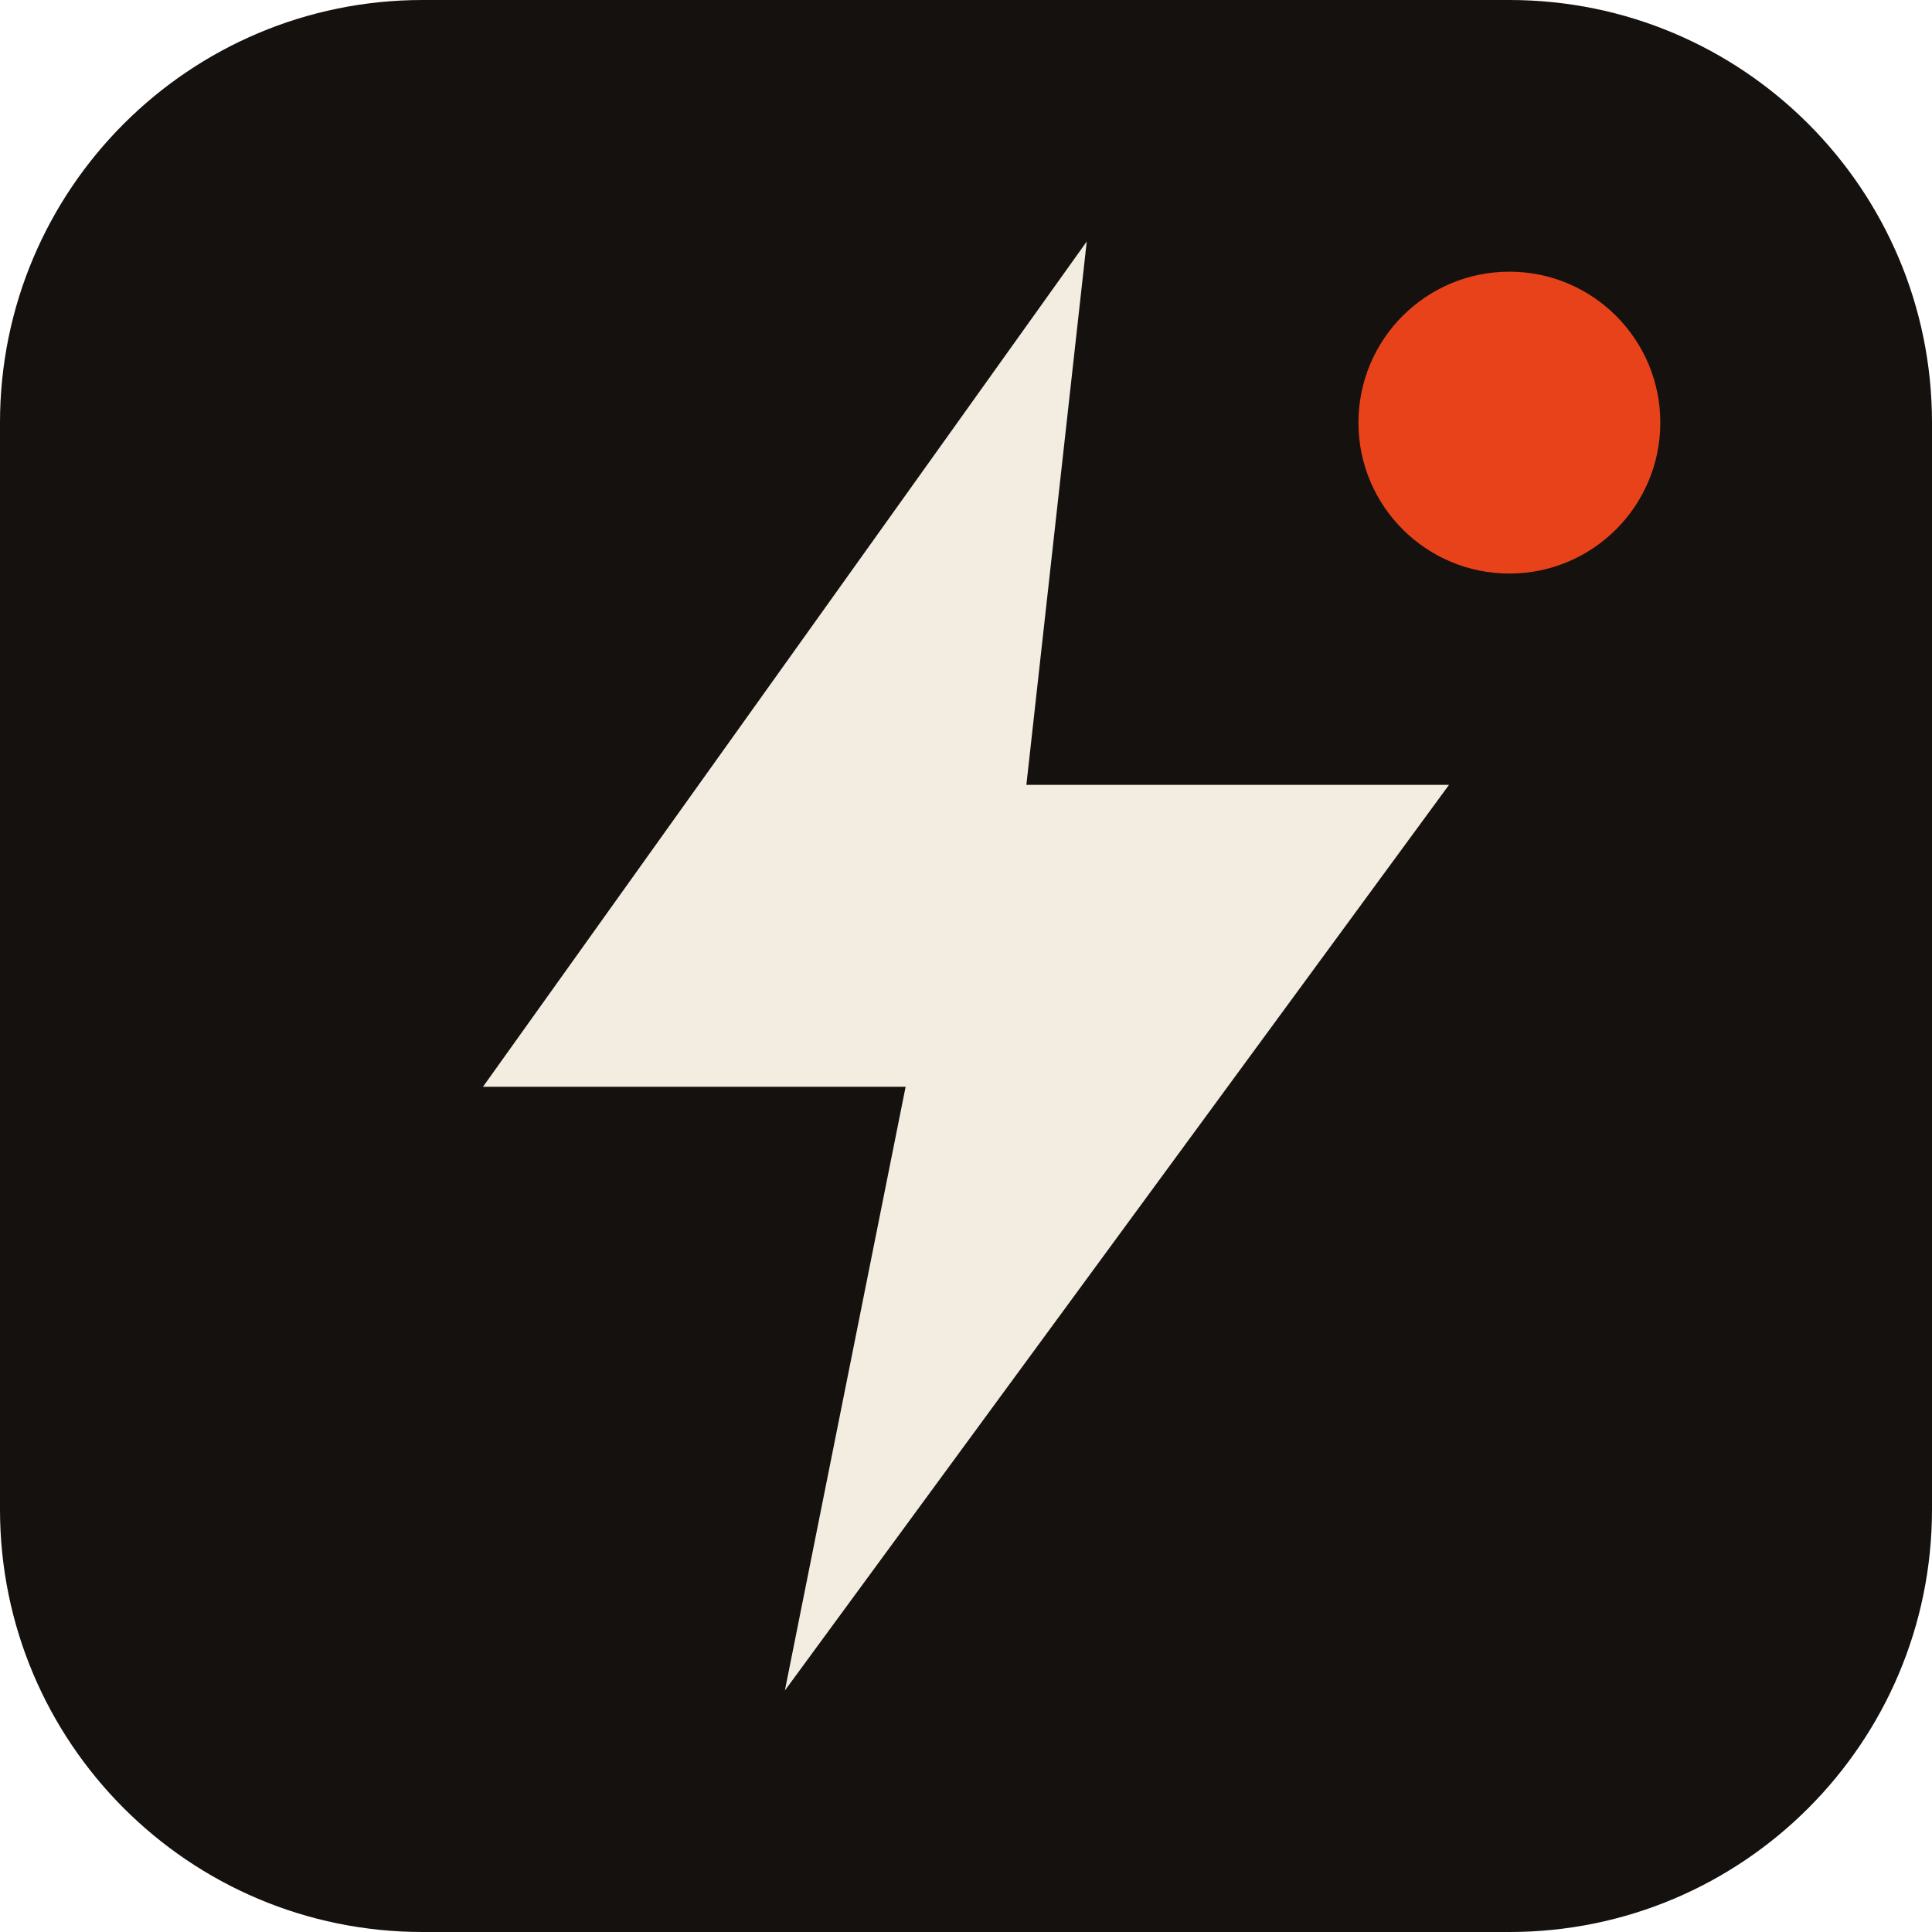
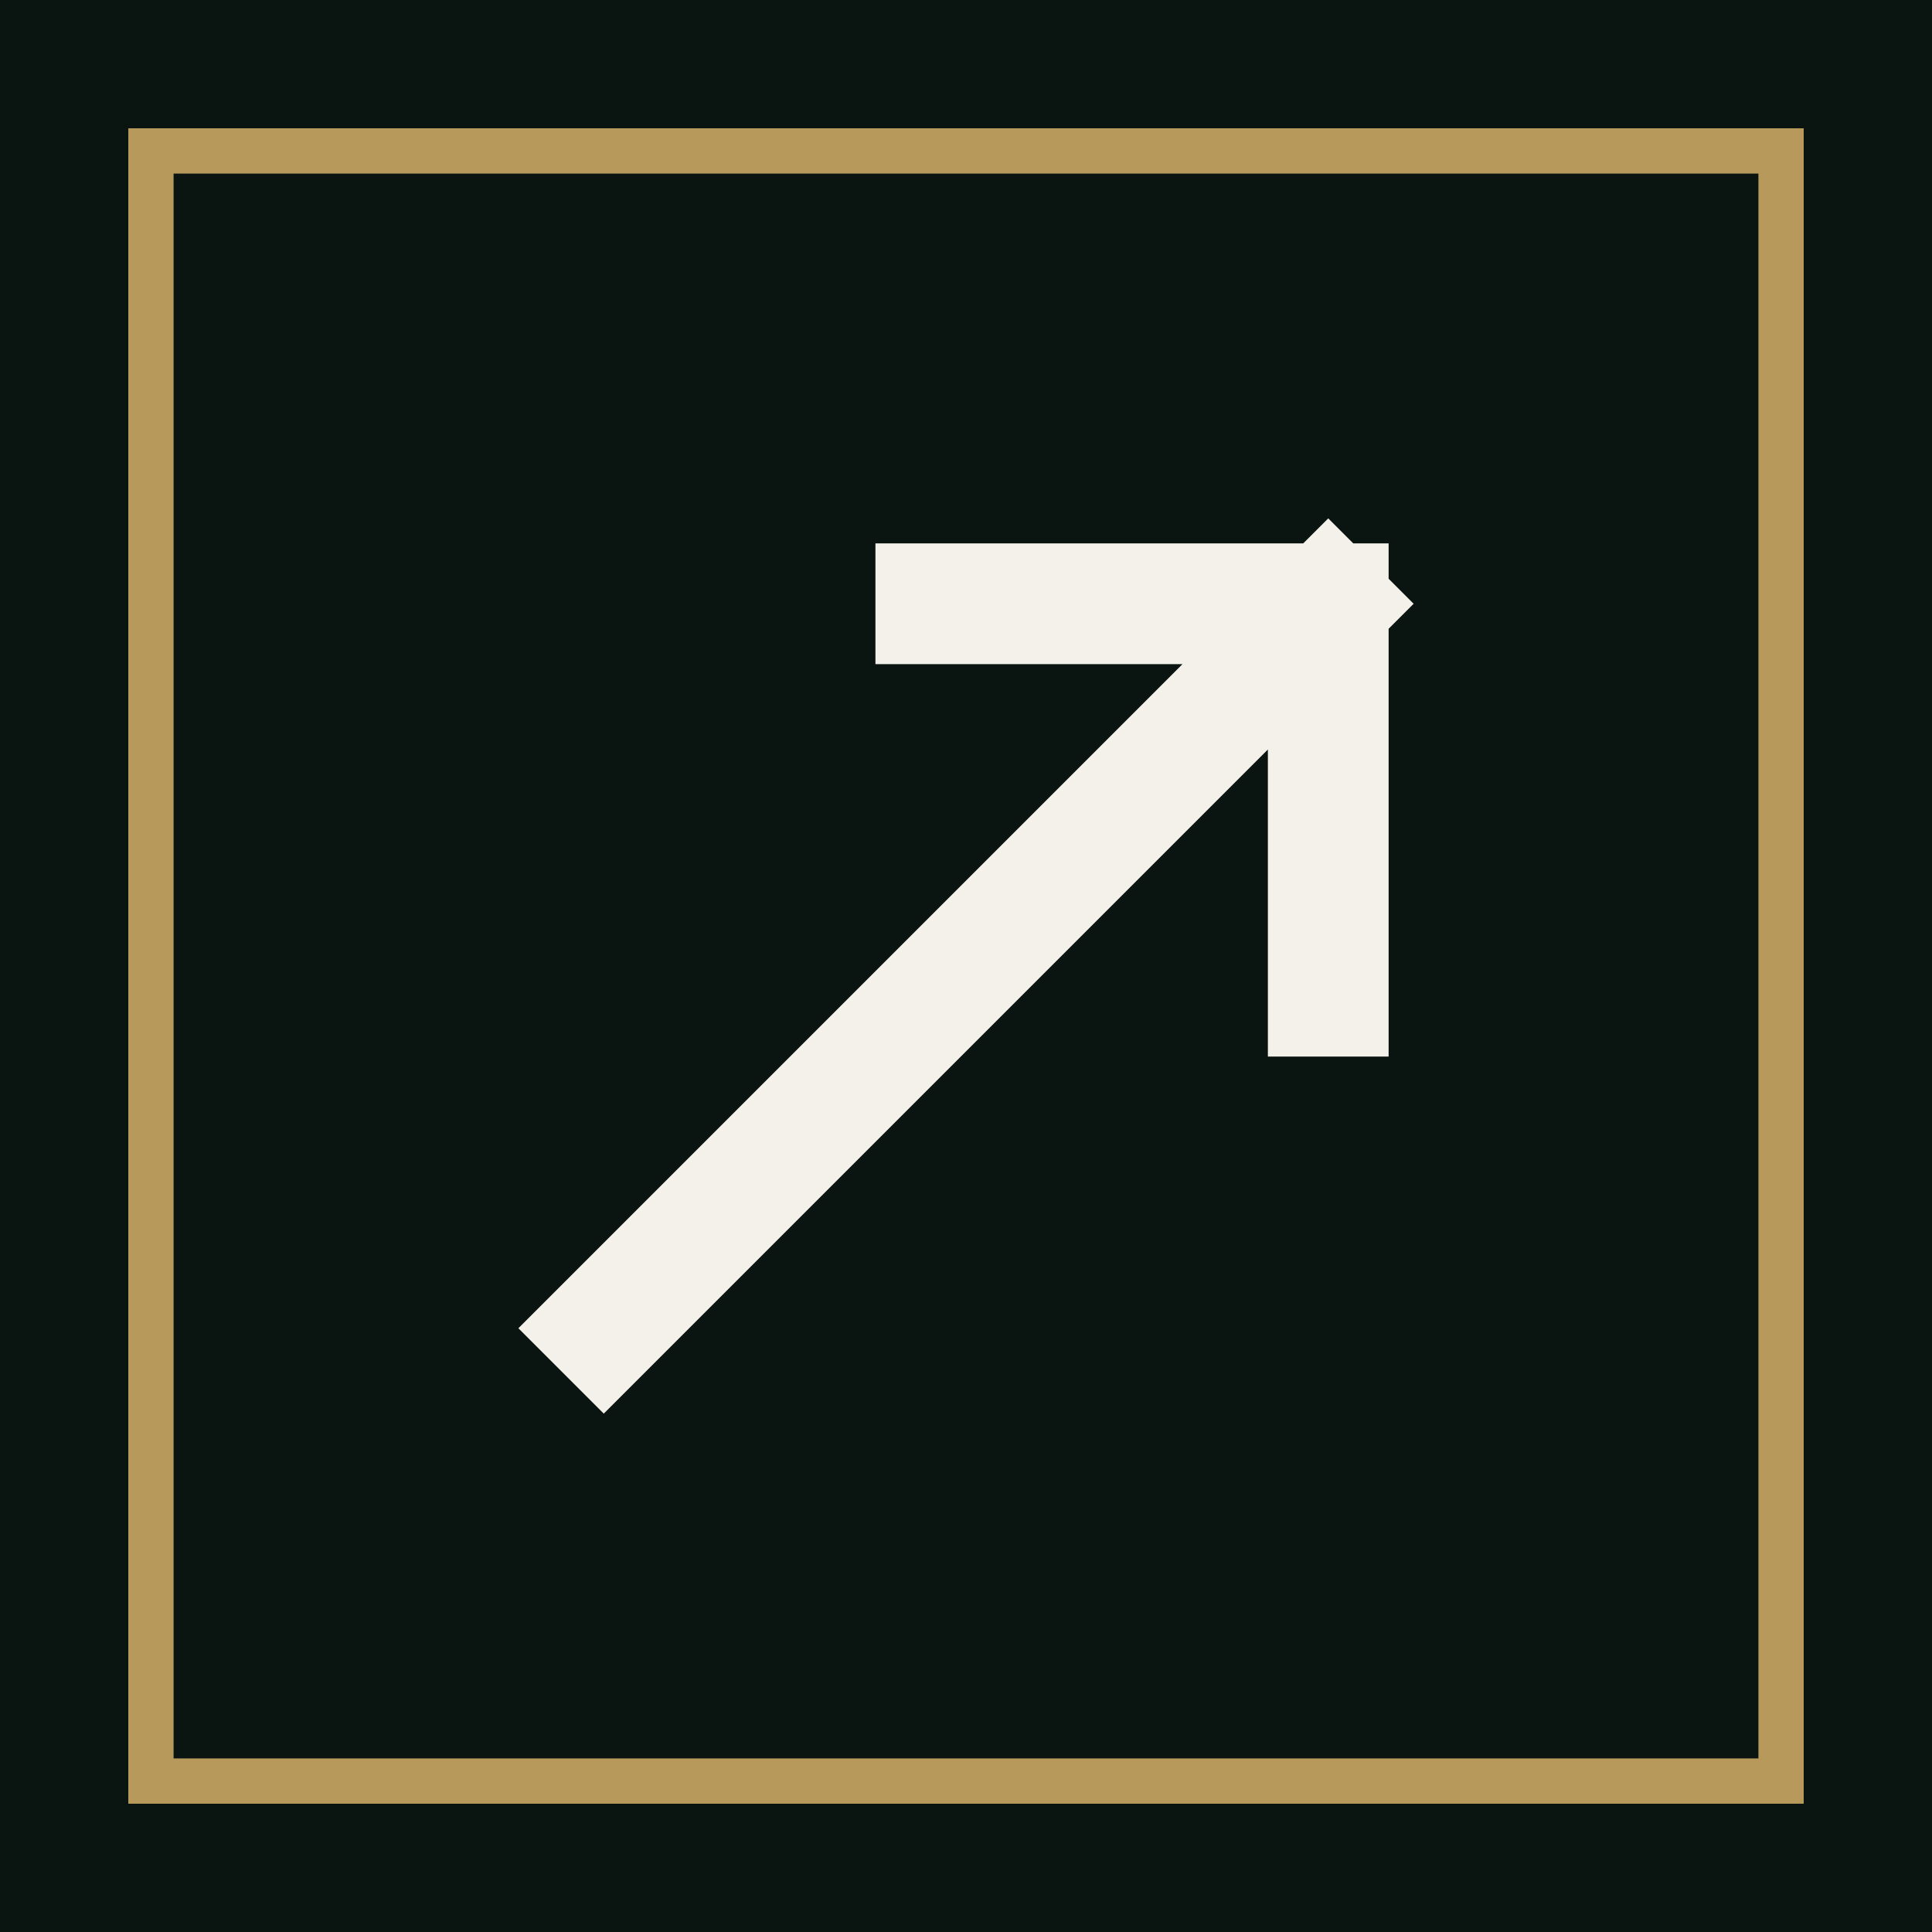
<svg xmlns="http://www.w3.org/2000/svg" viewBox="0 0 64 64">
-   <rect width="64" height="64" rx="14" fill="#14110F" />
-   <path d="M36 8 16 36h14l-4 20 22-30H34z" fill="#F3EDE1" />
-   <circle cx="50" cy="14" r="5" fill="#E8421A" />
+   <rect width="64" height="64" fill="#0A1411" />
+   <rect x="5" y="5" width="54" height="54" fill="none" stroke="#B79A5B" stroke-width="1.5" />
+   <path d="M20 44 44 20M44 20H31M44 20v13" fill="none" stroke="#F4F1EA" stroke-width="4" stroke-linecap="square" />
</svg>
